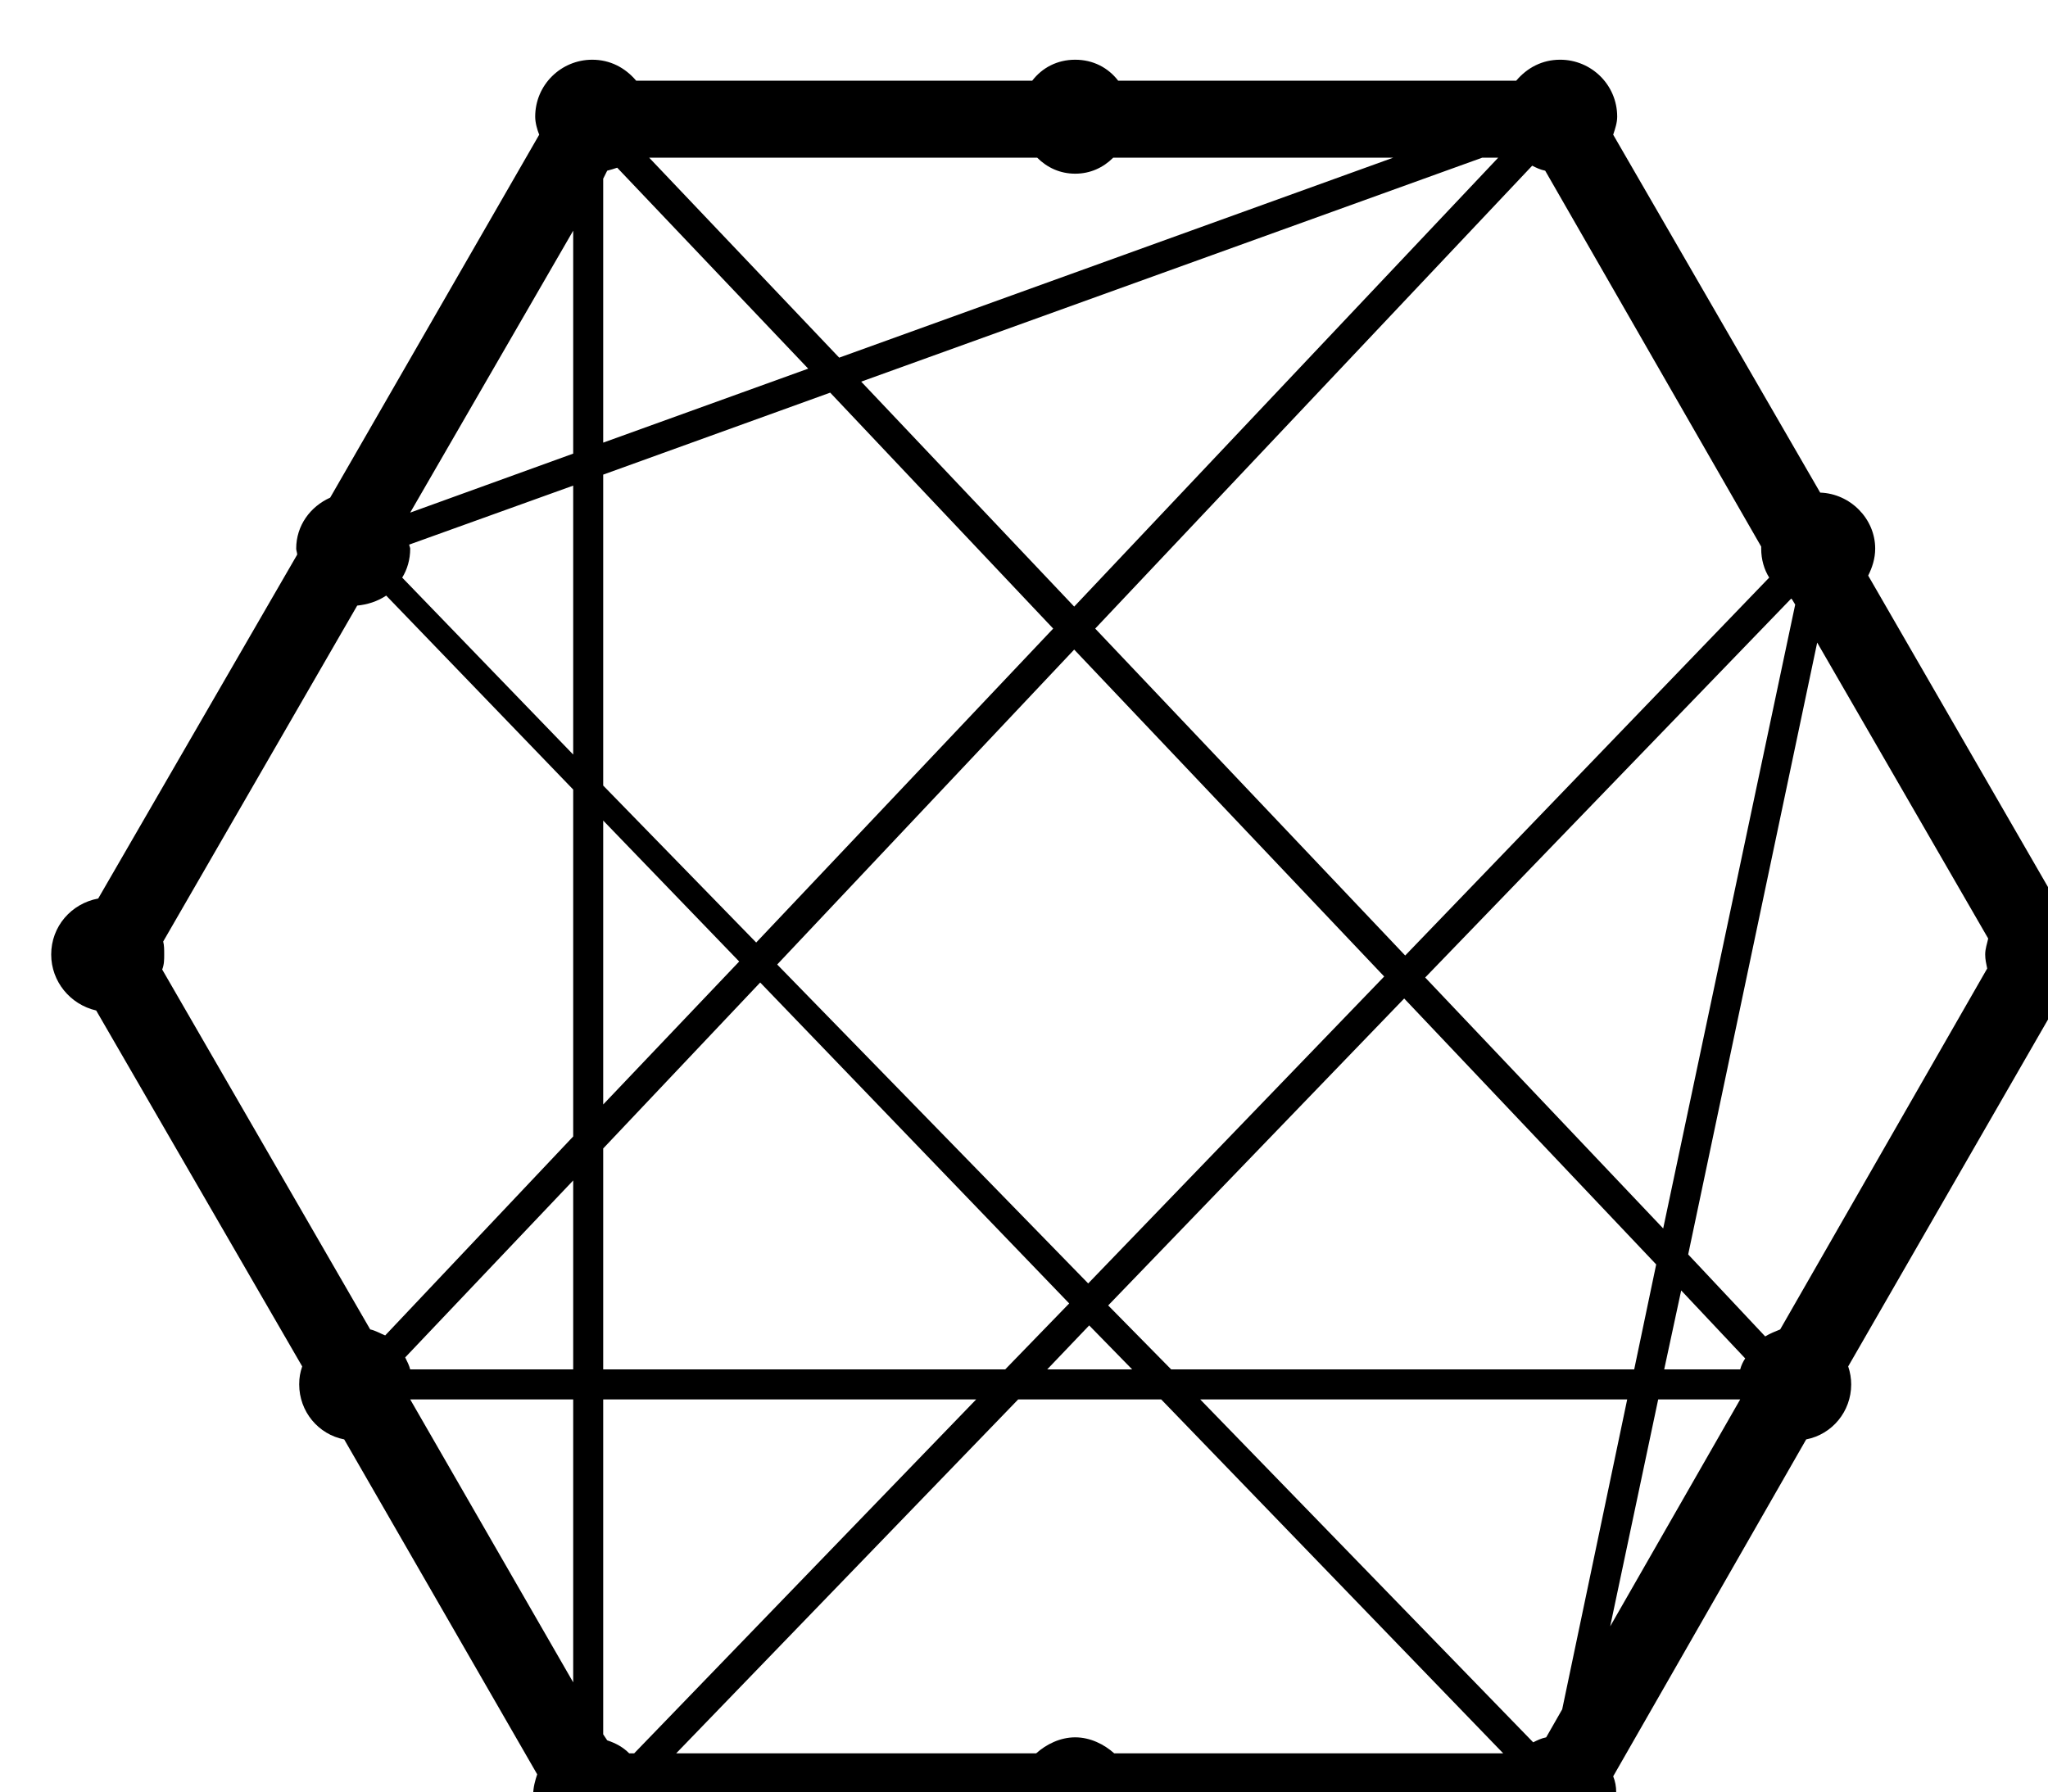
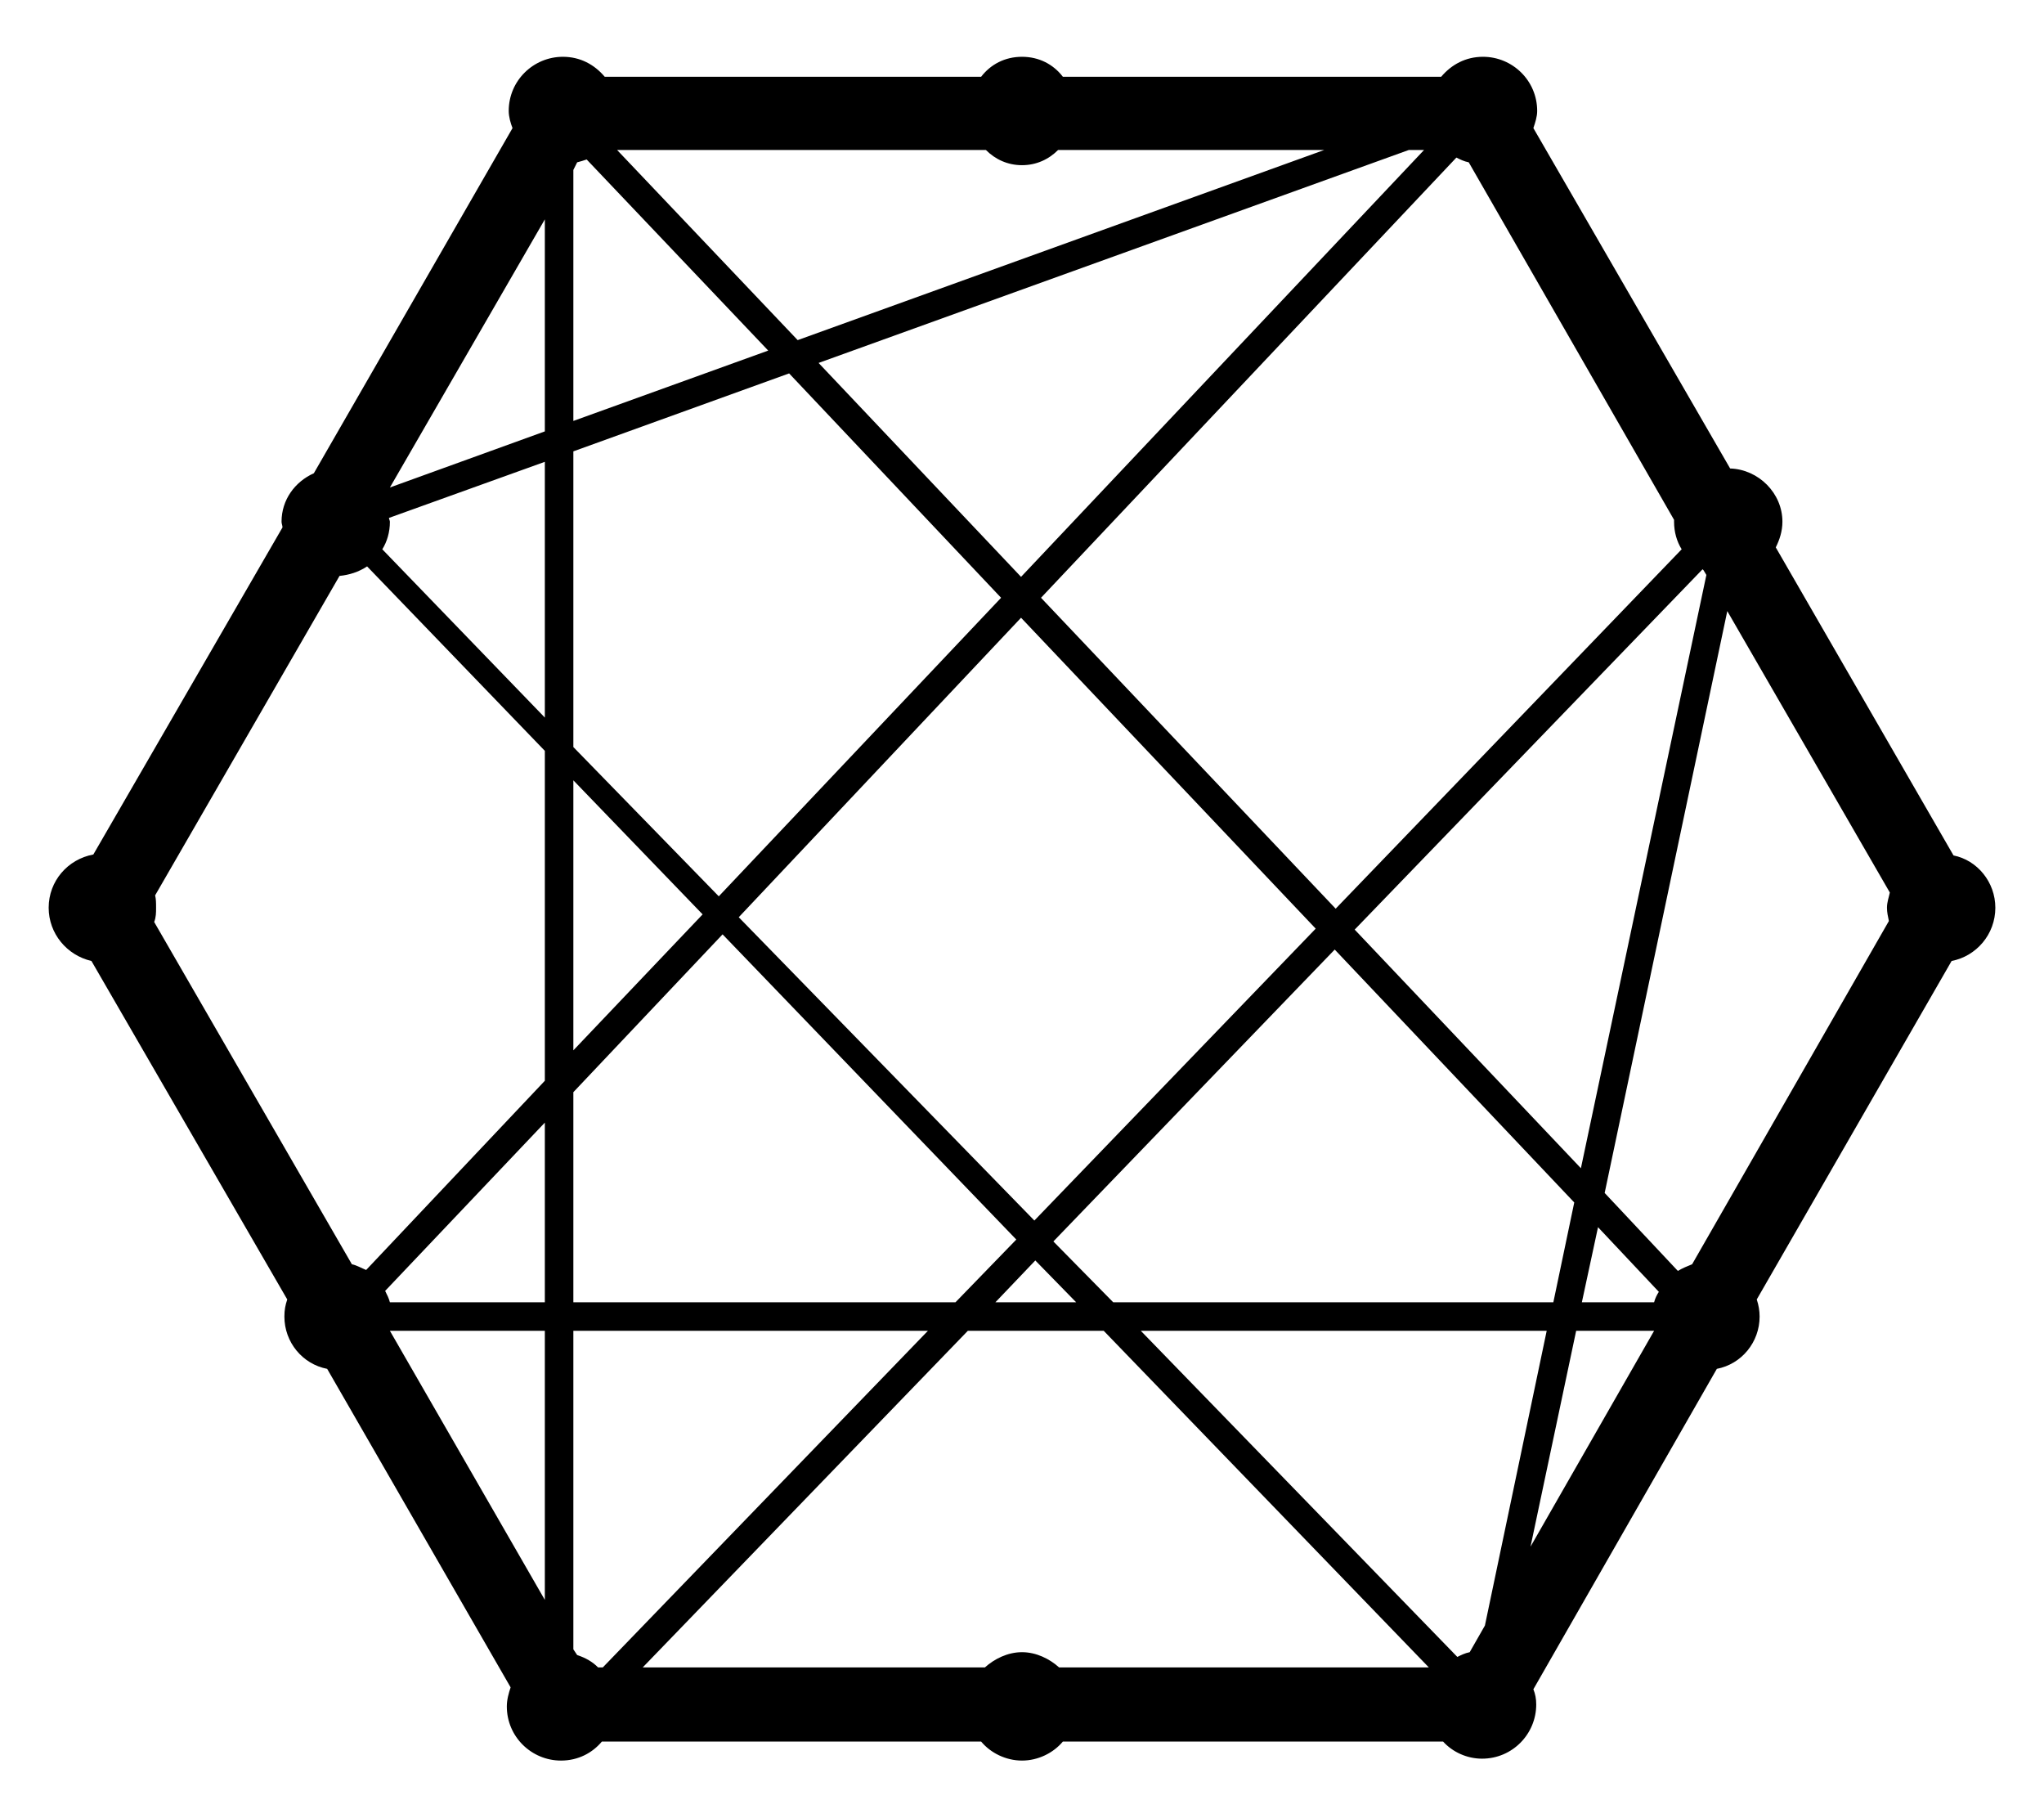
- <svg xmlns="http://www.w3.org/2000/svg" aria-hidden="true" fill="currentColor" viewbox="0 0 576 512">
+ <svg xmlns="http://www.w3.org/2000/svg" aria-hidden="true" fill="currentColor" viewBox="0 0 576 512">
  <path d="M550.5 241l-50.089-86.786c1.071-2.142 1.875-4.553 1.875-7.232 0-8.036-6.696-14.733-14.732-15.001l-55.447-95.893c.536-1.607 1.071-3.214 1.071-4.821 0-8.571-6.964-15.268-15.268-15.268-4.821 0-8.839 2.143-11.786 5.625H299.518C296.839 18.143 292.821 16 288 16s-8.839 2.143-11.518 5.625H170.411C167.464 18.143 163.447 16 158.625 16c-8.303 0-15.268 6.696-15.268 15.268 0 1.607.536 3.482 1.072 4.821l-55.983 97.233c-5.356 2.41-9.107 7.5-9.107 13.661 0 .535.268 1.071.268 1.607l-53.304 92.143c-7.232 1.339-12.59 7.5-12.59 15 0 7.232 5.089 13.393 12.054 15l55.179 95.358c-.536 1.607-.804 2.946-.804 4.821 0 7.232 5.089 13.393 12.054 14.732l51.697 89.732c-.536 1.607-1.071 3.482-1.071 5.357 0 8.571 6.964 15.268 15.268 15.268 4.821 0 8.839-2.143 11.518-5.357h106.875C279.161 493.857 283.447 496 288 496s8.839-2.143 11.518-5.357h107.143c2.678 2.946 6.696 4.821 10.982 4.821 8.571 0 15.268-6.964 15.268-15.268 0-1.607-.267-2.946-.803-4.285l51.697-90.268c6.964-1.339 12.054-7.5 12.054-14.732 0-1.607-.268-3.214-.804-4.821l54.911-95.358c6.964-1.339 12.322-7.5 12.322-15-.002-7.232-5.092-13.393-11.788-14.732zM153.535 450.732l-43.66-75.803h43.66v75.803zm0-83.839h-43.66c-.268-1.071-.804-2.142-1.339-3.214l44.999-47.41v50.624zm0-62.411l-50.357 53.304c-1.339-.536-2.679-1.34-4.018-1.607L43.447 259.75c.535-1.339.535-2.679.535-4.018s0-2.41-.268-3.482l51.965-90c2.679-.268 5.357-1.072 7.768-2.679l50.089 51.965v92.946zm0-102.322l-45.803-47.41c1.339-2.143 2.143-4.821 2.143-7.767 0-.268-.268-.804-.268-1.072l43.928-15.804v72.053zm0-80.625l-43.66 15.804 43.66-75.536v59.732zm326.519 39.108l.804 1.339L445.5 329.125l-63.75-67.232 98.036-101.518.268.268zM291.75 355.107l11.518 11.786H280.5l11.25-11.786zm-.268-11.25l-83.303-85.446 79.553-84.375 83.036 87.589-79.286 82.232zm5.357 5.893l79.286-82.232 67.5 71.25-5.892 28.125H313.714l-16.875-17.143zM410.411 44.393c1.071.536 2.142 1.072 3.482 1.34l57.857 100.714v.536c0 2.946.803 5.624 2.143 7.767L376.393 256l-83.035-87.589L410.411 44.393zm-9.107-2.143L287.732 162.518l-57.054-60.268 166.339-60h4.287zm-123.483 0c2.678 2.678 6.16 4.285 10.179 4.285s7.5-1.607 10.179-4.285h75L224.786 95.821 173.893 42.25h103.928zm-116.249 5.625l1.071-2.142a33.834 33.834 0 0 0 2.679-.804l51.161 53.84-54.911 19.821V47.875zm0 79.286l60.803-21.964 59.732 63.214-79.553 84.107-40.982-42.053v-83.304zm0 92.678L198 257.607l-36.428 38.304v-76.072zm0 87.858l42.053-44.464 82.768 85.982-17.143 17.678H161.572v-59.196zm6.964 162.053c-1.607-1.607-3.482-2.678-5.893-3.482l-1.071-1.607v-89.732h99.91l-91.607 94.821h-1.339zm129.911 0c-2.679-2.41-6.428-4.285-10.447-4.285s-7.767 1.875-10.447 4.285h-96.429l91.607-94.821h38.304l91.607 94.821H298.447zm120-11.786l-4.286 7.5c-1.339.268-2.41.803-3.482 1.339l-89.196-91.875h114.376l-17.412 83.036zm12.856-22.232l12.858-60.803h21.964l-34.822 60.803zm34.822-68.839h-20.357l4.553-21.16 17.143 18.214c-.535.803-1.071 1.874-1.339 2.946zm66.161-107.411l-55.447 96.697c-1.339.535-2.679 1.071-4.018 1.874l-20.625-21.964 34.554-163.928 45.803 79.286c-.267 1.339-.803 2.678-.803 4.285 0 1.339.268 2.411.536 3.75z">
 </path>
</svg>
